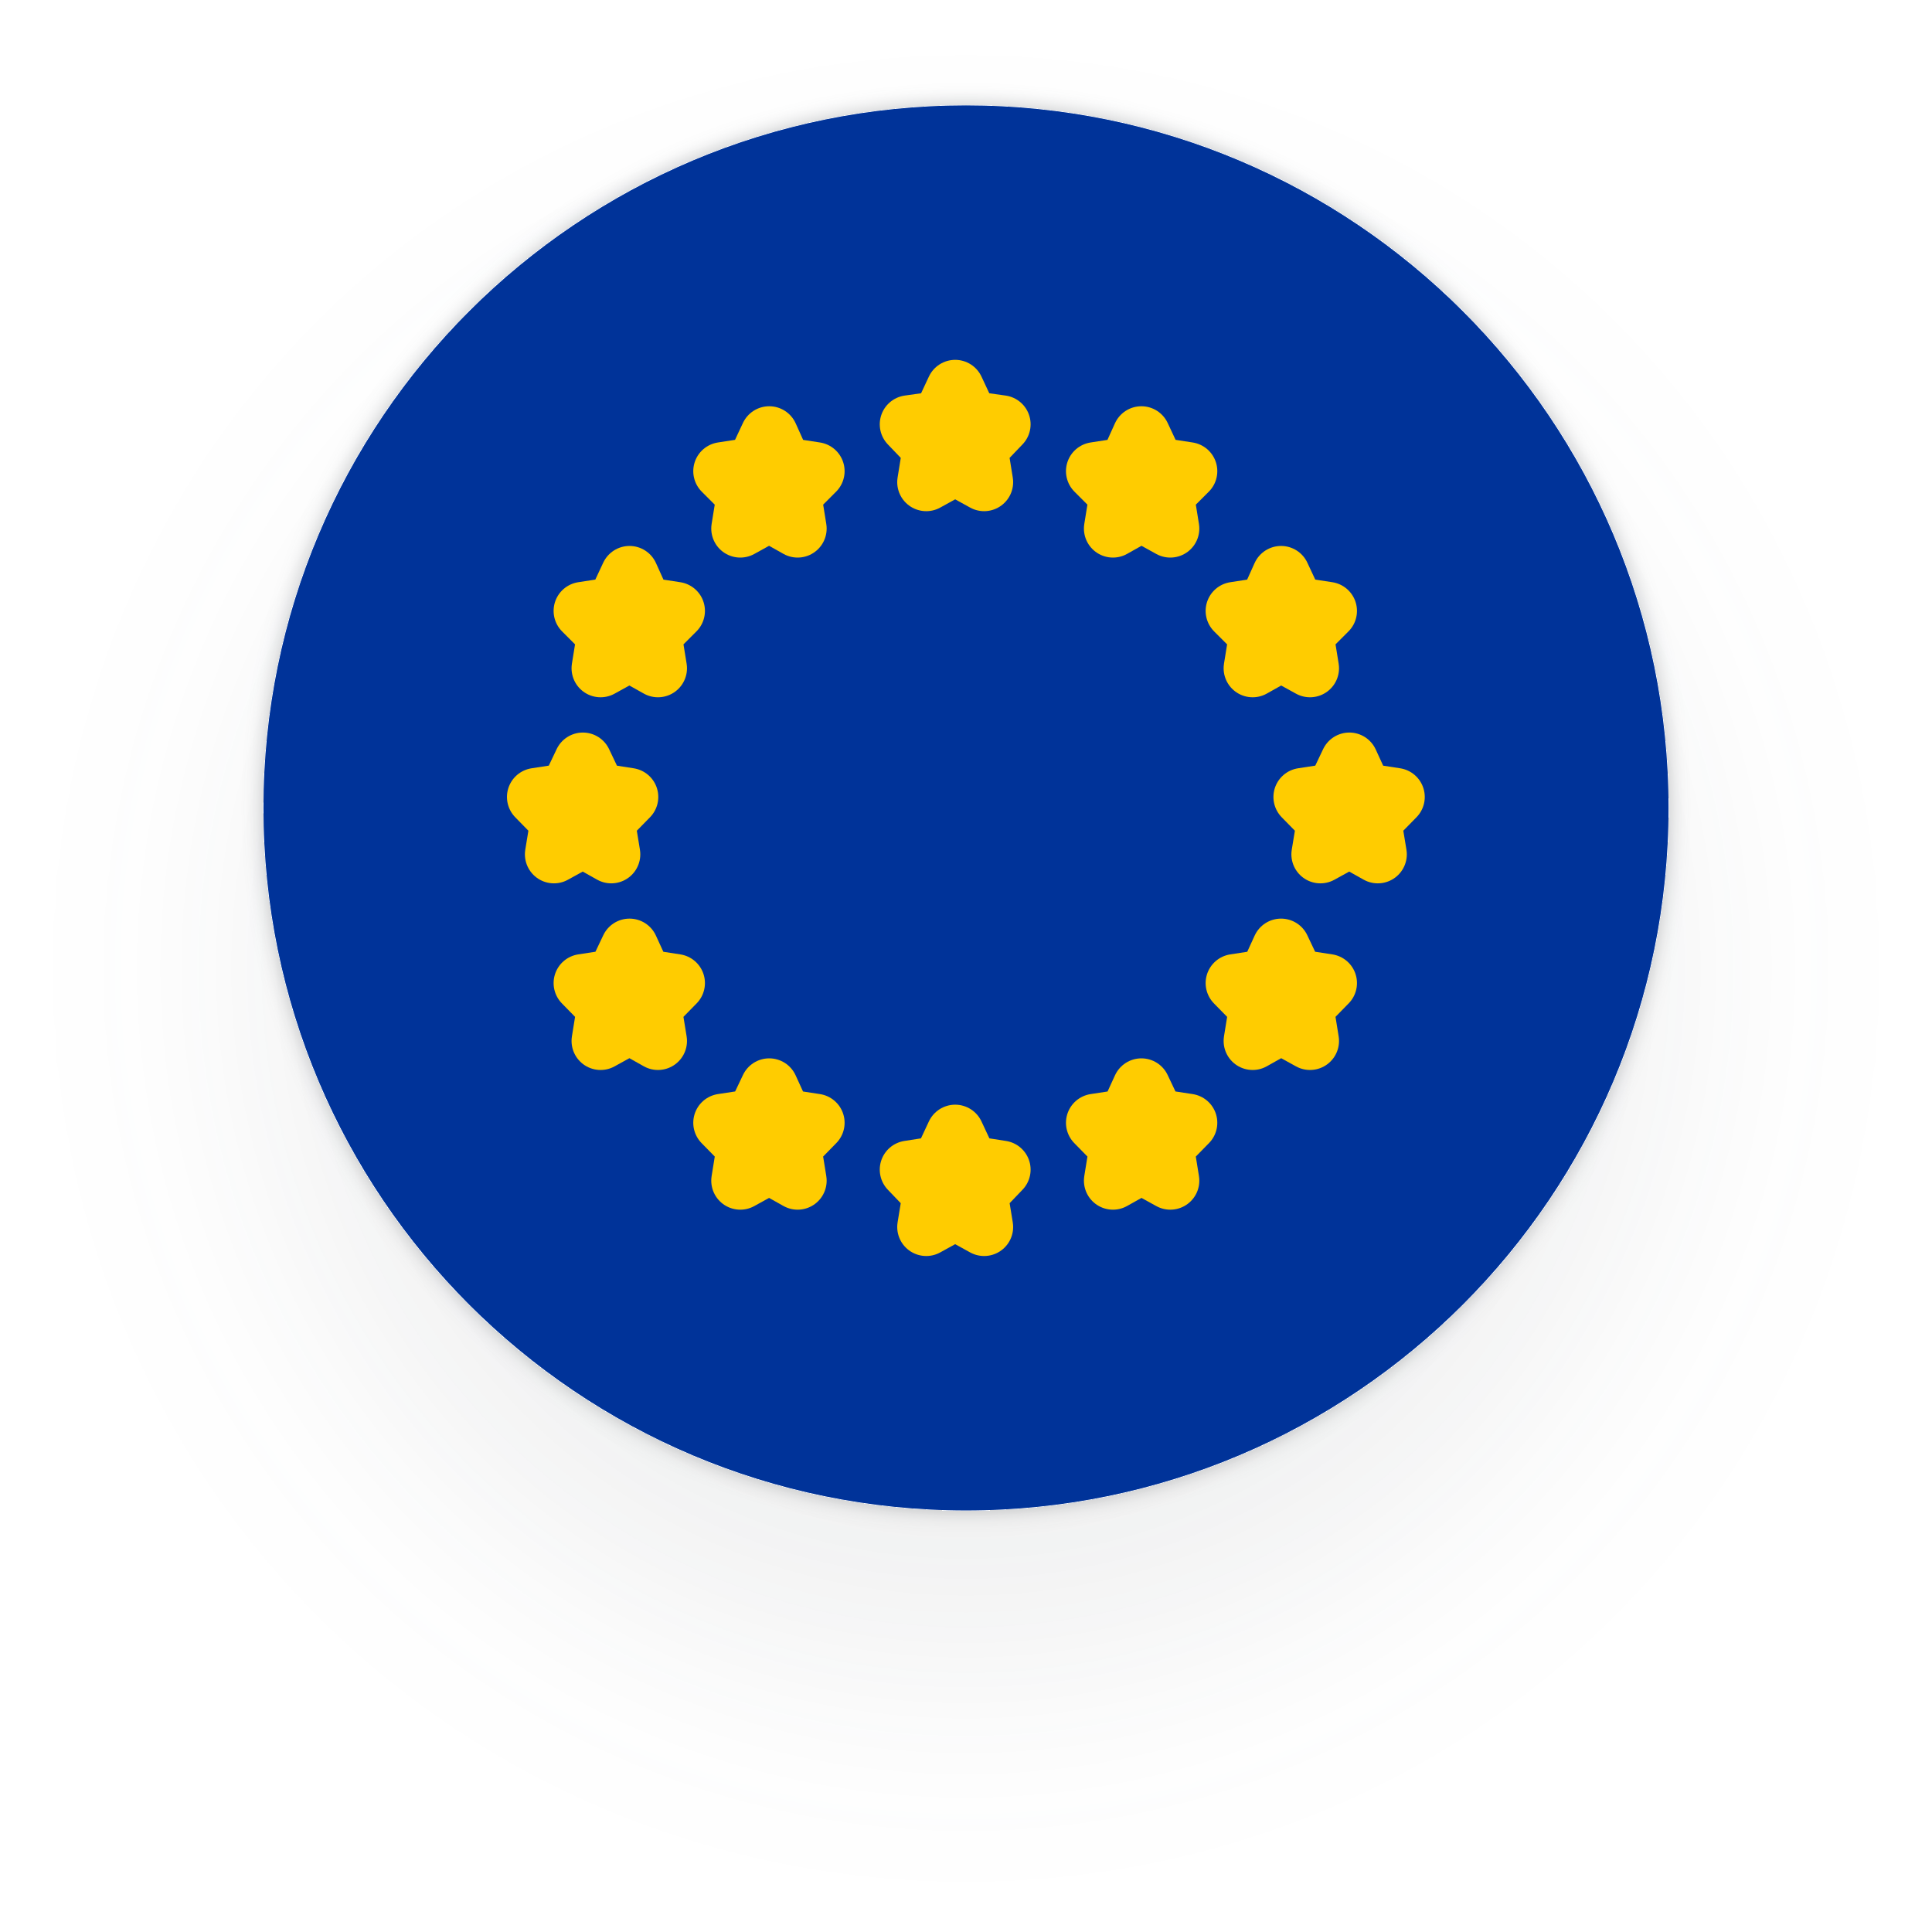
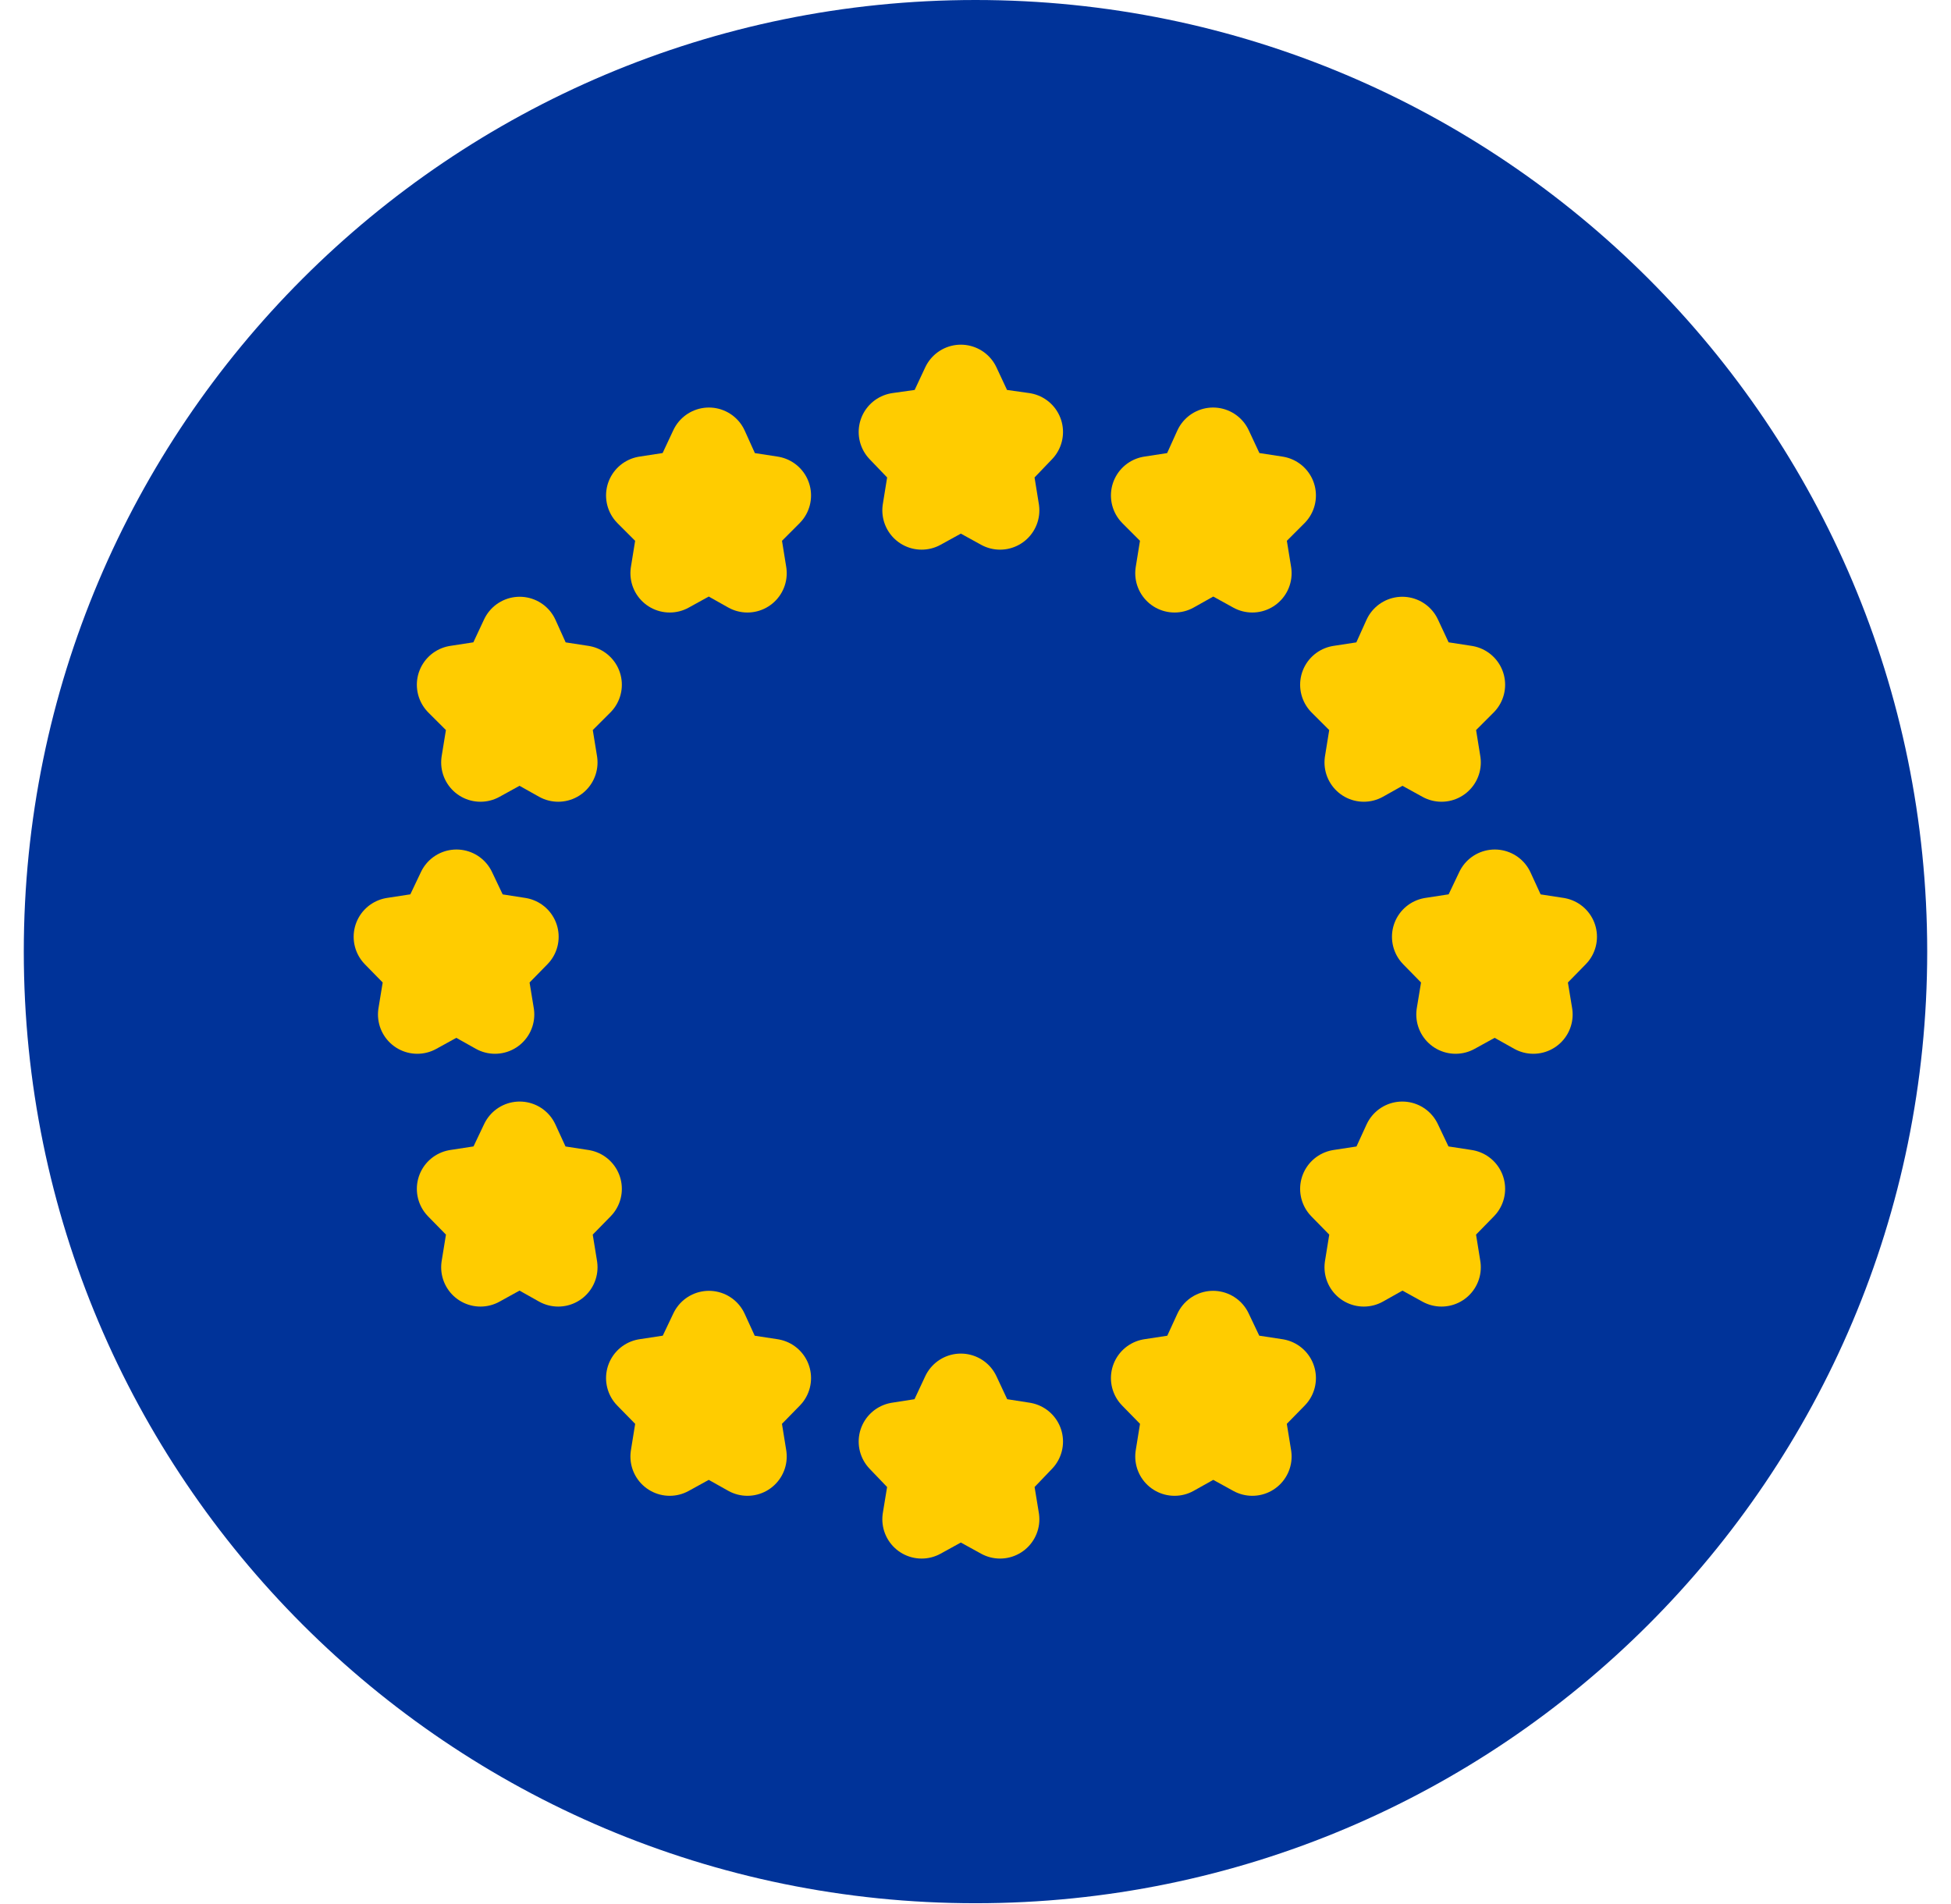
- <svg xmlns="http://www.w3.org/2000/svg" width="55" height="55" viewBox="0 0 55 55" fill="none">
-   <g filter="url(#filter0_dd_1453_14934)">
-     <rect x="7.5" y="3" width="40" height="40" rx="20" fill="#003399" />
-     <path fill-rule="evenodd" clip-rule="evenodd" d="M27.192 11.07L27.604 11.951L28.513 12.079L27.86 12.761L28.016 13.726L27.192 13.272L26.368 13.726L26.524 12.761L25.871 12.079L26.78 11.951L27.192 11.07Z" fill="#FFCC00" />
-     <path d="M27.192 11.07L27.604 11.951L28.513 12.079L27.86 12.761L28.016 13.726L27.192 13.272L26.368 13.726L26.524 12.761L25.871 12.079L26.78 11.951L27.192 11.07Z" stroke="#FFCC00" stroke-width="1.652" stroke-linecap="round" stroke-linejoin="round" />
-     <path fill-rule="evenodd" clip-rule="evenodd" d="M32.493 12.391L32.905 13.271L33.828 13.413L33.16 14.081L33.316 15.047L32.493 14.592L31.683 15.047L31.839 14.081L31.172 13.413L32.095 13.271L32.493 12.391Z" fill="#FFCC00" />
-     <path d="M32.493 12.391L32.905 13.271L33.828 13.413L33.16 14.081L33.316 15.047L32.493 14.592L31.683 15.047L31.839 14.081L31.172 13.413L32.095 13.271L32.493 12.391Z" stroke="#FFCC00" stroke-width="1.652" stroke-linecap="round" stroke-linejoin="round" />
-     <path fill-rule="evenodd" clip-rule="evenodd" d="M21.898 12.391L22.295 13.271L23.218 13.413L22.551 14.081L22.707 15.047L21.898 14.592L21.074 15.047L21.23 14.081L20.562 13.413L21.486 13.271L21.898 12.391Z" fill="#FFCC00" />
-     <path d="M21.898 12.391L22.295 13.271L23.218 13.413L22.551 14.081L22.707 15.047L21.898 14.592L21.074 15.047L21.23 14.081L20.562 13.413L21.486 13.271L21.898 12.391Z" stroke="#FFCC00" stroke-width="1.652" stroke-linecap="round" stroke-linejoin="round" />
-     <path fill-rule="evenodd" clip-rule="evenodd" d="M36.469 16.368L36.881 17.249L37.804 17.391L37.137 18.058L37.293 19.024L36.469 18.57L35.66 19.024L35.816 18.058L35.148 17.391L36.072 17.249L36.469 16.368Z" fill="#FFCC00" />
-     <path d="M36.469 16.368L36.881 17.249L37.804 17.391L37.137 18.058L37.293 19.024L36.469 18.57L35.66 19.024L35.816 18.058L35.148 17.391L36.072 17.249L36.469 16.368Z" stroke="#FFCC00" stroke-width="1.652" stroke-linecap="round" stroke-linejoin="round" />
-     <path fill-rule="evenodd" clip-rule="evenodd" d="M17.921 16.368L18.319 17.249L19.242 17.391L18.574 18.058L18.731 19.024L17.921 18.57L17.097 19.024L17.253 18.058L16.586 17.391L17.509 17.249L17.921 16.368Z" fill="#FFCC00" />
-     <path d="M17.921 16.368L18.319 17.249L19.242 17.391L18.574 18.058L18.731 19.024L17.921 18.57L17.097 19.024L17.253 18.058L16.586 17.391L17.509 17.249L17.921 16.368Z" stroke="#FFCC00" stroke-width="1.652" stroke-linecap="round" stroke-linejoin="round" />
-     <path fill-rule="evenodd" clip-rule="evenodd" d="M36.469 26.977L36.881 27.844L37.804 27.986L37.137 28.668L37.293 29.634L36.469 29.179L35.66 29.634L35.816 28.668L35.148 27.986L36.072 27.844L36.469 26.977Z" fill="#FFCC00" />
-     <path d="M36.469 26.977L36.881 27.844L37.804 27.986L37.137 28.668L37.293 29.634L36.469 29.179L35.66 29.634L35.816 28.668L35.148 27.986L36.072 27.844L36.469 26.977Z" stroke="#FFCC00" stroke-width="1.652" stroke-linecap="round" stroke-linejoin="round" />
-     <path fill-rule="evenodd" clip-rule="evenodd" d="M17.921 26.977L18.319 27.844L19.242 27.986L18.574 28.668L18.731 29.634L17.921 29.179L17.097 29.634L17.253 28.668L16.586 27.986L17.509 27.844L17.921 26.977Z" fill="#FFCC00" />
-     <path d="M17.921 26.977L18.319 27.844L19.242 27.986L18.574 28.668L18.731 29.634L17.921 29.179L17.097 29.634L17.253 28.668L16.586 27.986L17.509 27.844L17.921 26.977Z" stroke="#FFCC00" stroke-width="1.652" stroke-linecap="round" stroke-linejoin="round" />
-     <path fill-rule="evenodd" clip-rule="evenodd" d="M32.493 30.955L32.905 31.822L33.828 31.963L33.16 32.645L33.316 33.611L32.493 33.157L31.683 33.611L31.839 32.645L31.172 31.963L32.095 31.822L32.493 30.955Z" fill="#FFCC00" />
-     <path d="M32.493 30.955L32.905 31.822L33.828 31.963L33.16 32.645L33.316 33.611L32.493 33.157L31.683 33.611L31.839 32.645L31.172 31.963L32.095 31.822L32.493 30.955Z" stroke="#FFCC00" stroke-width="1.652" stroke-linecap="round" stroke-linejoin="round" />
-     <path fill-rule="evenodd" clip-rule="evenodd" d="M21.898 30.955L22.295 31.822L23.218 31.963L22.551 32.645L22.707 33.611L21.898 33.157L21.074 33.611L21.23 32.645L20.562 31.963L21.486 31.822L21.898 30.955Z" fill="#FFCC00" />
-     <path d="M21.898 30.955L22.295 31.822L23.218 31.963L22.551 32.645L22.707 33.611L21.898 33.157L21.074 33.611L21.23 32.645L20.562 31.963L21.486 31.822L21.898 30.955Z" stroke="#FFCC00" stroke-width="1.652" stroke-linecap="round" stroke-linejoin="round" />
-     <path fill-rule="evenodd" clip-rule="evenodd" d="M38.413 21.68L38.811 22.546L39.734 22.688L39.066 23.37L39.223 24.321L38.413 23.867L37.589 24.321L37.746 23.37L37.078 22.688L38.001 22.546L38.413 21.68Z" fill="#FFCC00" />
-     <path d="M38.413 21.68L38.811 22.546L39.734 22.688L39.066 23.37L39.223 24.321L38.413 23.867L37.589 24.321L37.746 23.37L37.078 22.688L38.001 22.546L38.413 21.68Z" stroke="#FFCC00" stroke-width="1.652" stroke-linecap="round" stroke-linejoin="round" />
-     <path fill-rule="evenodd" clip-rule="evenodd" d="M16.593 21.68L17.005 22.546L17.914 22.688L17.246 23.37L17.402 24.321L16.593 23.867L15.769 24.321L15.925 23.37L15.258 22.688L16.181 22.546L16.593 21.68Z" fill="#FFCC00" />
-     <path d="M16.593 21.68L17.005 22.546L17.914 22.688L17.246 23.37L17.402 24.321L16.593 23.867L15.769 24.321L15.925 23.37L15.258 22.688L16.181 22.546L16.593 21.68Z" stroke="#FFCC00" stroke-width="1.652" stroke-linecap="round" stroke-linejoin="round" />
-     <path fill-rule="evenodd" clip-rule="evenodd" d="M27.192 32.274L27.604 33.155L28.513 33.297L27.86 33.979L28.016 34.93L27.192 34.476L26.368 34.93L26.524 33.979L25.871 33.297L26.78 33.155L27.192 32.274Z" fill="#FFCC00" />
-     <path d="M27.192 32.274L27.604 33.155L28.513 33.297L27.86 33.979L28.016 34.93L27.192 34.476L26.368 34.93L26.524 33.979L25.871 33.297L26.78 33.155L27.192 32.274Z" stroke="#FFCC00" stroke-width="1.652" stroke-linecap="round" stroke-linejoin="round" />
-   </g>
-   <defs>
-     <filter id="filter0_dd_1453_14934" x="0.643" y="0.714" width="53.714" height="53.714" filterUnits="userSpaceOnUse" color-interpolation-filters="sRGB">
-       <feFlood flood-opacity="0" result="BackgroundImageFix" />
-       <feColorMatrix in="SourceAlpha" type="matrix" values="0 0 0 0 0 0 0 0 0 0 0 0 0 0 0 0 0 0 127 0" result="hardAlpha" />
-       <feOffset dy="4.571" />
-       <feGaussianBlur stdDeviation="3.429" />
-       <feComposite in2="hardAlpha" operator="out" />
-       <feColorMatrix type="matrix" values="0 0 0 0 0.259 0 0 0 0 0.278 0 0 0 0 0.298 0 0 0 0.08 0" />
-       <feBlend mode="normal" in2="BackgroundImageFix" result="effect1_dropShadow_1453_14934" />
-       <feColorMatrix in="SourceAlpha" type="matrix" values="0 0 0 0 0 0 0 0 0 0 0 0 0 0 0 0 0 0 127 0" result="hardAlpha" />
-       <feOffset />
-       <feGaussianBlur stdDeviation="0.286" />
-       <feComposite in2="hardAlpha" operator="out" />
-       <feColorMatrix type="matrix" values="0 0 0 0 0.259 0 0 0 0 0.278 0 0 0 0 0.298 0 0 0 0.32 0" />
-       <feBlend mode="normal" in2="effect1_dropShadow_1453_14934" result="effect2_dropShadow_1453_14934" />
-       <feBlend mode="normal" in="SourceGraphic" in2="effect2_dropShadow_1453_14934" result="shape" />
-     </filter>
-   </defs>
+ <svg xmlns="http://www.w3.org/2000/svg" width="41" height="40" viewBox="0 0 41 40" fill="none">
+   <rect x="0.5" width="40" height="40" rx="20" fill="#003399" />
+   <path fill-rule="evenodd" clip-rule="evenodd" d="M20.192 8.07L20.604 8.951L21.513 9.079L20.86 9.76L21.016 10.726L20.192 10.272L19.368 10.726L19.524 9.76L18.871 9.079L19.78 8.951L20.192 8.07Z" fill="#FFCC00" />
+   <path d="M20.192 8.07L20.604 8.951L21.513 9.079L20.86 9.76L21.016 10.726L20.192 10.272L19.368 10.726L19.524 9.76L18.871 9.079L19.78 8.951L20.192 8.07Z" stroke="#FFCC00" stroke-width="1.652" stroke-linecap="round" stroke-linejoin="round" />
+   <path fill-rule="evenodd" clip-rule="evenodd" d="M25.493 9.391L25.905 10.271L26.828 10.413L26.16 11.081L26.317 12.047L25.493 11.592L24.683 12.047L24.839 11.081L24.172 10.413L25.095 10.271L25.493 9.391Z" fill="#FFCC00" />
+   <path d="M25.493 9.391L25.905 10.271L26.828 10.413L26.16 11.081L26.317 12.047L25.493 11.592L24.683 12.047L24.839 11.081L24.172 10.413L25.095 10.271L25.493 9.391Z" stroke="#FFCC00" stroke-width="1.652" stroke-linecap="round" stroke-linejoin="round" />
+   <path fill-rule="evenodd" clip-rule="evenodd" d="M14.898 9.391L15.295 10.271L16.218 10.413L15.551 11.081L15.707 12.047L14.898 11.592L14.074 12.047L14.23 11.081L13.562 10.413L14.486 10.271L14.898 9.391Z" fill="#FFCC00" />
+   <path d="M14.898 9.391L15.295 10.271L16.218 10.413L15.551 11.081L15.707 12.047L14.898 11.592L14.074 12.047L14.23 11.081L13.562 10.413L14.486 10.271L14.898 9.391Z" stroke="#FFCC00" stroke-width="1.652" stroke-linecap="round" stroke-linejoin="round" />
+   <path fill-rule="evenodd" clip-rule="evenodd" d="M29.469 13.368L29.881 14.249L30.804 14.391L30.137 15.058L30.293 16.024L29.469 15.57L28.66 16.024L28.816 15.058L28.148 14.391L29.072 14.249L29.469 13.368Z" fill="#FFCC00" />
+   <path d="M29.469 13.368L29.881 14.249L30.804 14.391L30.137 15.058L30.293 16.024L29.469 15.57L28.66 16.024L28.816 15.058L28.148 14.391L29.072 14.249L29.469 13.368Z" stroke="#FFCC00" stroke-width="1.652" stroke-linecap="round" stroke-linejoin="round" />
+   <path fill-rule="evenodd" clip-rule="evenodd" d="M10.921 13.368L11.319 14.249L12.242 14.391L11.574 15.058L11.731 16.024L10.921 15.57L10.097 16.024L10.254 15.058L9.586 14.391L10.509 14.249L10.921 13.368Z" fill="#FFCC00" />
+   <path d="M10.921 13.368L11.319 14.249L12.242 14.391L11.574 15.058L11.731 16.024L10.921 15.57L10.097 16.024L10.254 15.058L9.586 14.391L10.509 14.249L10.921 13.368Z" stroke="#FFCC00" stroke-width="1.652" stroke-linecap="round" stroke-linejoin="round" />
+   <path fill-rule="evenodd" clip-rule="evenodd" d="M29.469 23.977L29.881 24.844L30.804 24.986L30.137 25.668L30.293 26.634L29.469 26.179L28.66 26.634L28.816 25.668L28.148 24.986L29.072 24.844L29.469 23.977Z" fill="#FFCC00" />
+   <path d="M29.469 23.977L29.881 24.844L30.804 24.986L30.137 25.668L30.293 26.634L29.469 26.179L28.66 26.634L28.816 25.668L28.148 24.986L29.072 24.844L29.469 23.977Z" stroke="#FFCC00" stroke-width="1.652" stroke-linecap="round" stroke-linejoin="round" />
+   <path fill-rule="evenodd" clip-rule="evenodd" d="M10.921 23.977L11.319 24.844L12.242 24.986L11.574 25.668L11.731 26.634L10.921 26.179L10.097 26.634L10.254 25.668L9.586 24.986L10.509 24.844L10.921 23.977Z" fill="#FFCC00" />
+   <path d="M10.921 23.977L11.319 24.844L12.242 24.986L11.574 25.668L11.731 26.634L10.921 26.179L10.097 26.634L10.254 25.668L9.586 24.986L10.509 24.844L10.921 23.977Z" stroke="#FFCC00" stroke-width="1.652" stroke-linecap="round" stroke-linejoin="round" />
+   <path fill-rule="evenodd" clip-rule="evenodd" d="M25.493 27.955L25.905 28.822L26.828 28.963L26.16 29.645L26.317 30.611L25.493 30.157L24.683 30.611L24.839 29.645L24.172 28.963L25.095 28.822L25.493 27.955Z" fill="#FFCC00" />
+   <path d="M25.493 27.955L25.905 28.822L26.828 28.963L26.16 29.645L26.317 30.611L25.493 30.157L24.683 30.611L24.839 29.645L24.172 28.963L25.095 28.822L25.493 27.955Z" stroke="#FFCC00" stroke-width="1.652" stroke-linecap="round" stroke-linejoin="round" />
+   <path fill-rule="evenodd" clip-rule="evenodd" d="M14.898 27.955L15.295 28.822L16.218 28.963L15.551 29.645L15.707 30.611L14.898 30.157L14.074 30.611L14.23 29.645L13.562 28.963L14.486 28.822L14.898 27.955Z" fill="#FFCC00" />
+   <path d="M14.898 27.955L15.295 28.822L16.218 28.963L15.551 29.645L15.707 30.611L14.898 30.157L14.074 30.611L14.23 29.645L13.562 28.963L14.486 28.822L14.898 27.955Z" stroke="#FFCC00" stroke-width="1.652" stroke-linecap="round" stroke-linejoin="round" />
+   <path fill-rule="evenodd" clip-rule="evenodd" d="M31.413 18.68L31.811 19.546L32.734 19.688L32.066 20.37L32.223 21.321L31.413 20.867L30.589 21.321L30.746 20.37L30.078 19.688L31.001 19.546L31.413 18.68Z" fill="#FFCC00" />
+   <path d="M31.413 18.68L31.811 19.546L32.734 19.688L32.066 20.37L32.223 21.321L31.413 20.867L30.589 21.321L30.746 20.37L30.078 19.688L31.001 19.546L31.413 18.68Z" stroke="#FFCC00" stroke-width="1.652" stroke-linecap="round" stroke-linejoin="round" />
+   <path fill-rule="evenodd" clip-rule="evenodd" d="M9.593 18.68L10.005 19.546L10.914 19.688L10.246 20.37L10.402 21.321L9.593 20.867L8.769 21.321L8.925 20.37L8.258 19.688L9.181 19.546L9.593 18.68Z" fill="#FFCC00" />
+   <path d="M9.593 18.68L10.005 19.546L10.914 19.688L10.246 20.37L10.402 21.321L9.593 20.867L8.769 21.321L8.925 20.37L8.258 19.688L9.181 19.546L9.593 18.68Z" stroke="#FFCC00" stroke-width="1.652" stroke-linecap="round" stroke-linejoin="round" />
+   <path fill-rule="evenodd" clip-rule="evenodd" d="M20.192 29.274L20.604 30.155L21.513 30.297L20.86 30.979L21.016 31.93L20.192 31.476L19.368 31.93L19.524 30.979L18.871 30.297L19.78 30.155L20.192 29.274Z" fill="#FFCC00" />
+   <path d="M20.192 29.274L20.604 30.155L21.513 30.297L20.86 30.979L21.016 31.93L20.192 31.476L19.368 31.93L19.524 30.979L18.871 30.297L19.78 30.155L20.192 29.274Z" stroke="#FFCC00" stroke-width="1.652" stroke-linecap="round" stroke-linejoin="round" />
</svg>
